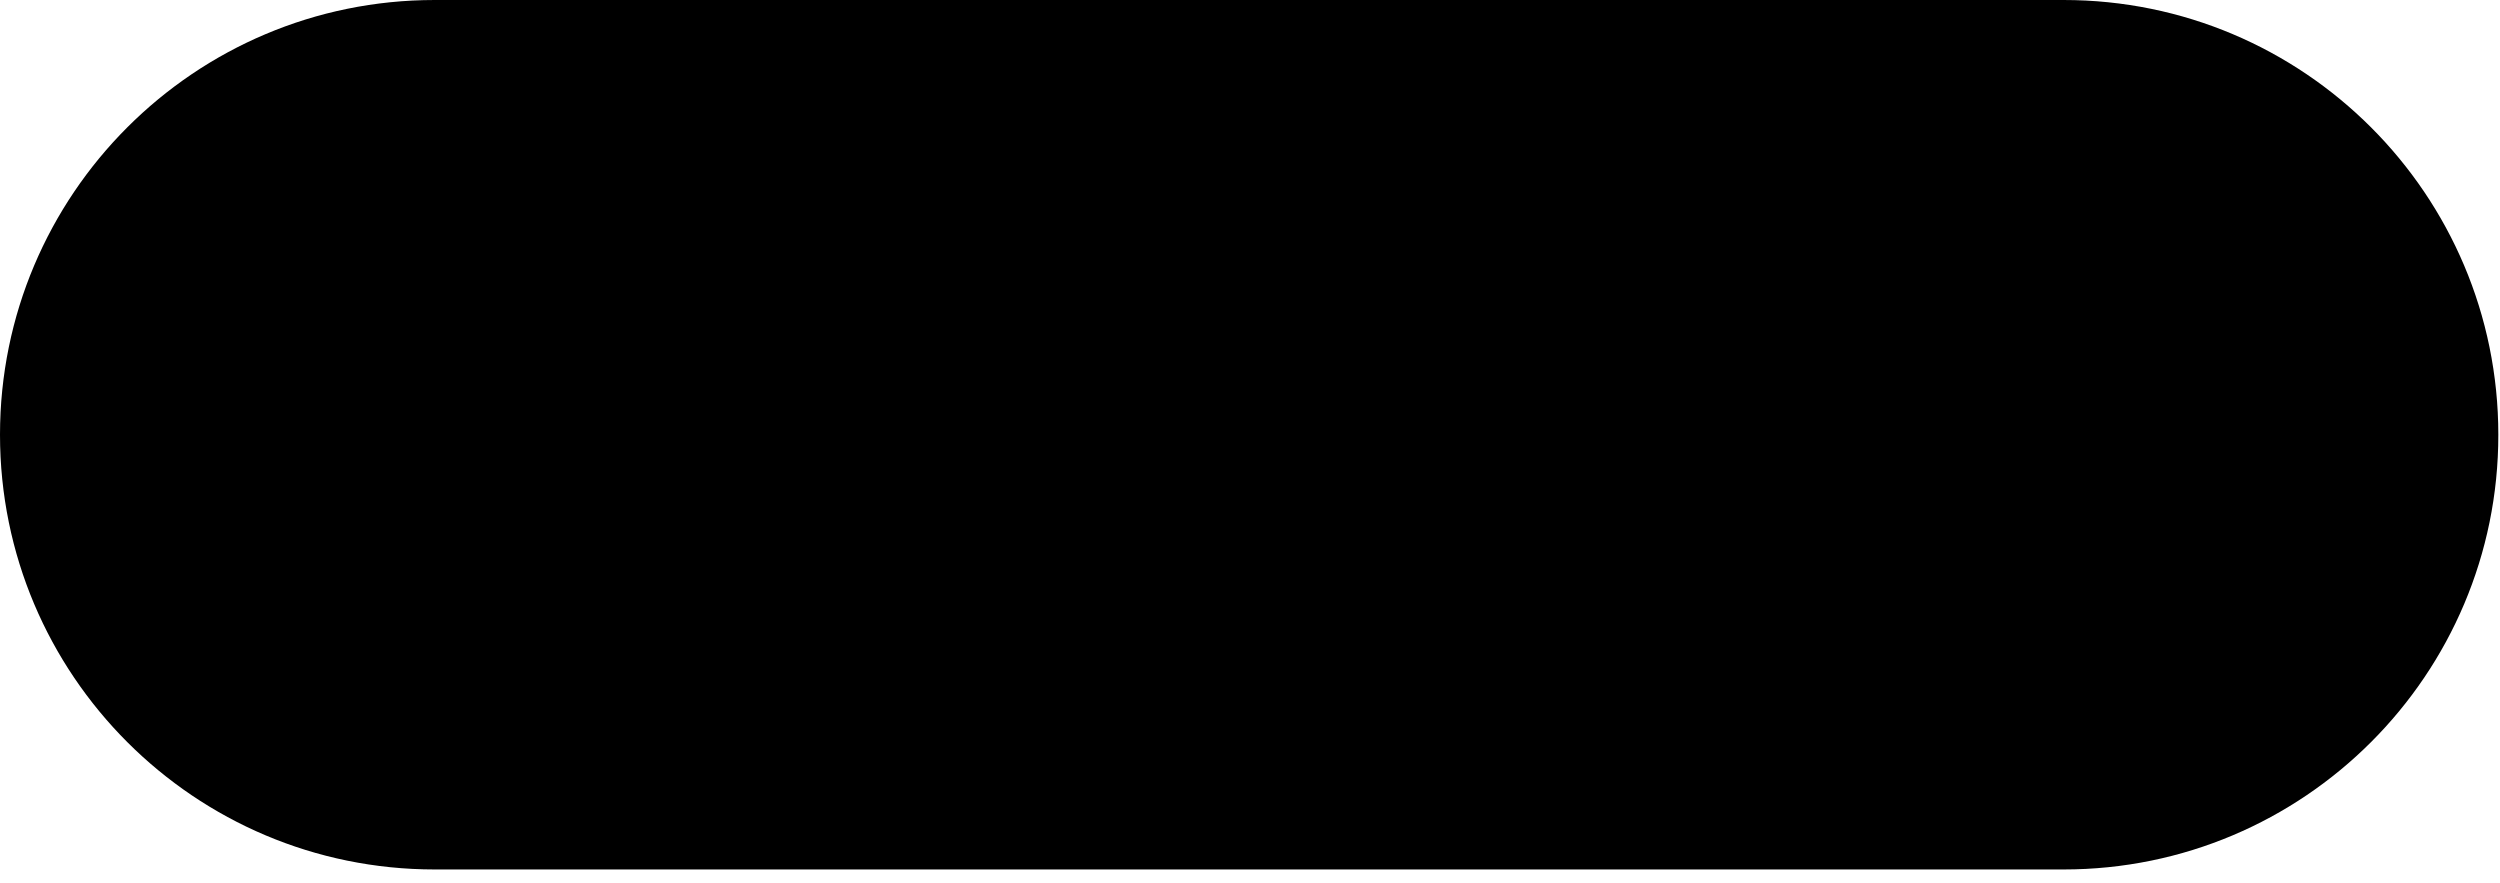
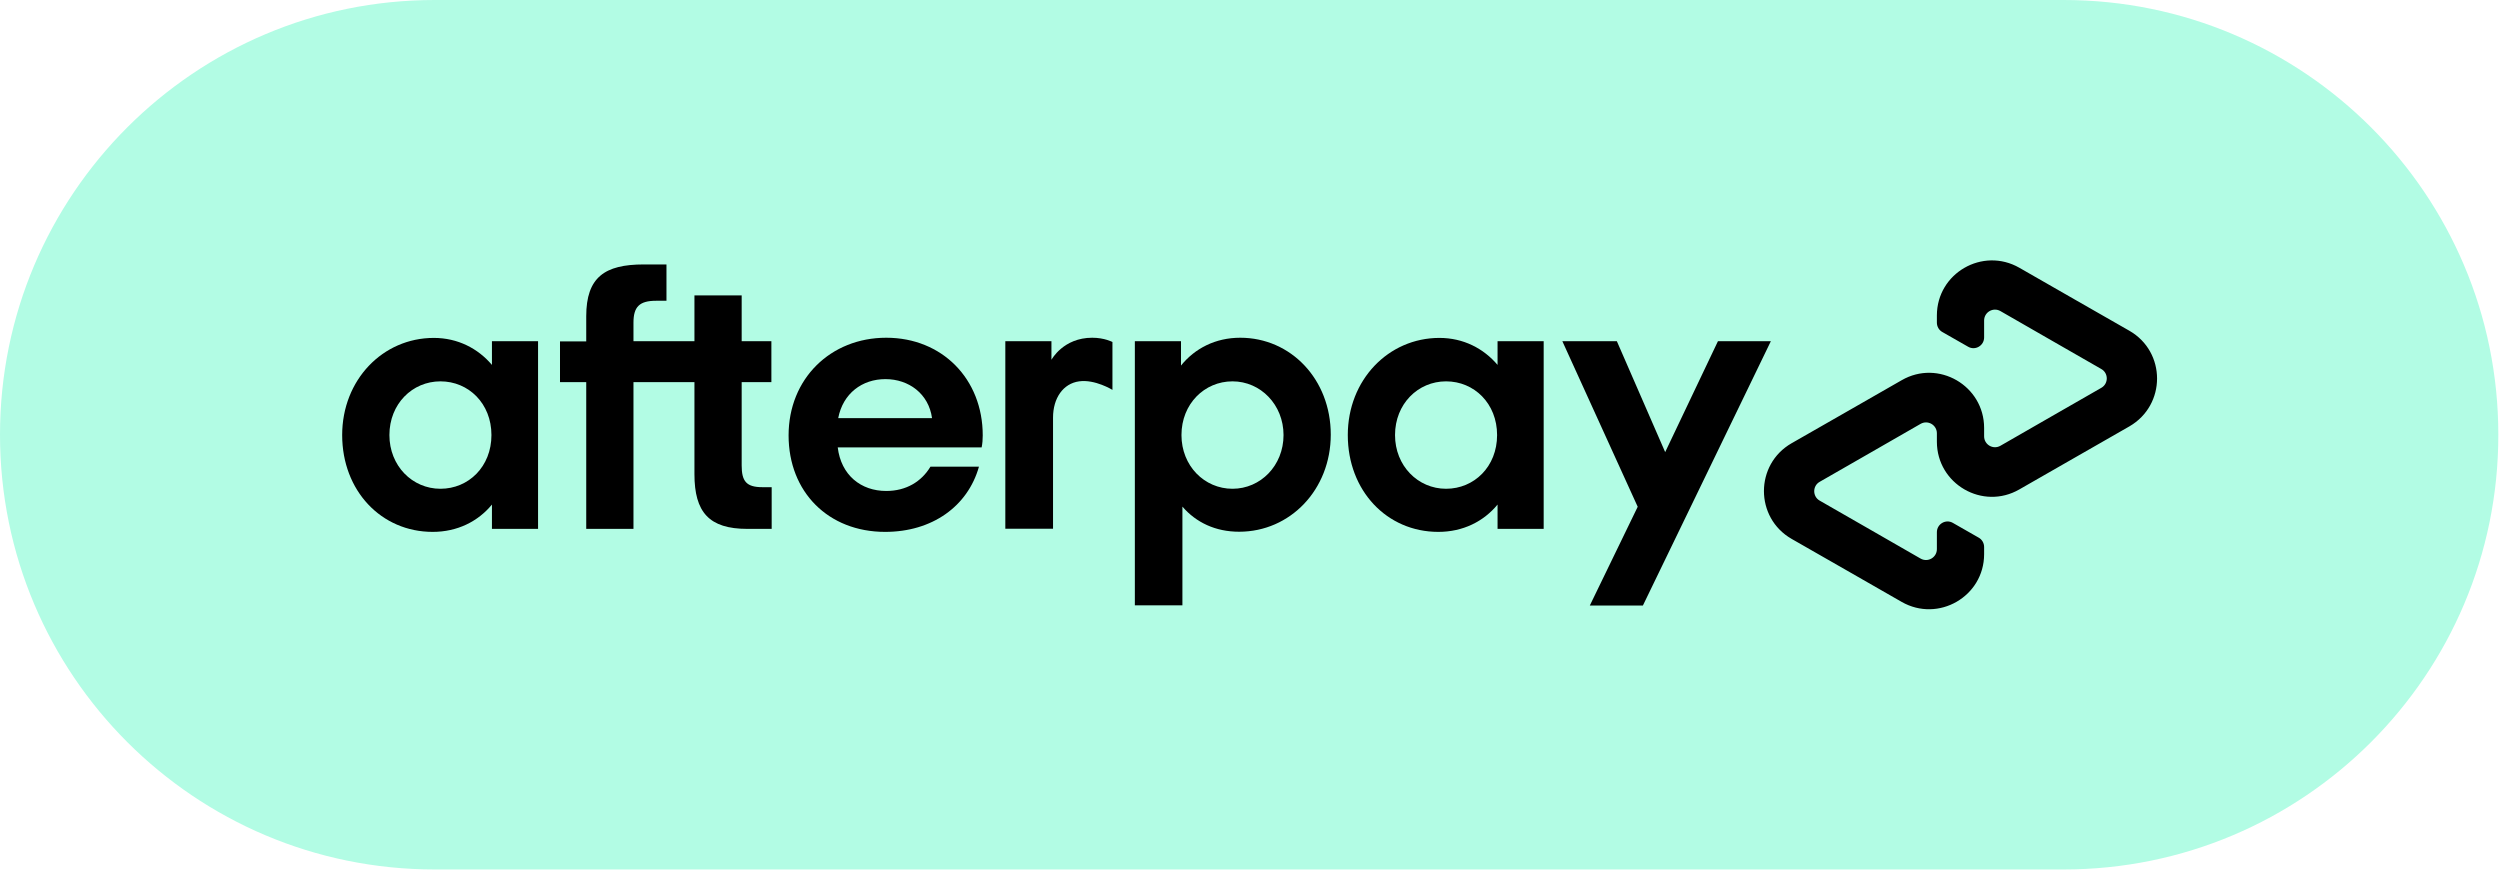
<svg xmlns="http://www.w3.org/2000/svg" width="100%" height="100%" viewBox="0 0 85 30" fill="none" id="afterpay_logo">
-   <path d="M70.162 29.562H14.781C6.617 29.562 0 22.945 0 14.781C0 6.617 6.617 0 14.781 0H70.162C78.326 0 84.943 6.617 84.943 14.781C84.948 22.94 78.326 29.562 70.162 29.562Z" fill="currentColor" />
+   <path d="M70.162 29.562H14.781C6.617 29.562 0 22.945 0 14.781C0 6.617 6.617 0 14.781 0H70.162C78.326 0 84.943 6.617 84.943 14.781C84.948 22.94 78.326 29.562 70.162 29.562Z" fill="#B2FCE4" />
  <path d="M72.401 11.247L70.543 10.184L68.658 9.104C67.412 8.39 65.854 9.287 65.854 10.726V10.968C65.854 11.102 65.924 11.226 66.042 11.29L66.918 11.79C67.159 11.929 67.46 11.752 67.46 11.473V10.898C67.46 10.613 67.766 10.436 68.013 10.576L69.732 11.564L71.445 12.547C71.692 12.686 71.692 13.046 71.445 13.186L69.732 14.169L68.013 15.157C67.766 15.297 67.46 15.12 67.46 14.835V14.55C67.46 13.111 65.902 12.208 64.656 12.928L62.771 14.008L60.913 15.071C59.661 15.791 59.661 17.601 60.913 18.321L62.771 19.384L64.656 20.464C65.902 21.178 67.46 20.281 67.46 18.842V18.6C67.46 18.466 67.39 18.342 67.272 18.278L66.397 17.778C66.155 17.639 65.854 17.816 65.854 18.095V18.67C65.854 18.954 65.548 19.132 65.301 18.992L63.582 18.004L61.869 17.021C61.622 16.881 61.622 16.521 61.869 16.382L63.582 15.399L65.301 14.411C65.548 14.271 65.854 14.448 65.854 14.733V15.018C65.854 16.457 67.412 17.359 68.658 16.64L70.543 15.56L72.401 14.496C73.653 13.771 73.653 11.967 72.401 11.247Z" fill="black" />
  <path d="M60.209 11.601L55.859 20.587H54.054L55.682 17.23L53.12 11.601H54.973L56.616 15.372L58.41 11.601H60.209Z" fill="black" />
  <path d="M16.709 14.792C16.709 13.718 15.931 12.966 14.975 12.966C14.018 12.966 13.24 13.734 13.24 14.792C13.24 15.839 14.018 16.618 14.975 16.618C15.931 16.618 16.709 15.866 16.709 14.792ZM16.726 17.982V17.155C16.253 17.73 15.549 18.084 14.711 18.084C12.96 18.084 11.634 16.683 11.634 14.792C11.634 12.917 13.014 11.489 14.749 11.489C15.565 11.489 16.253 11.849 16.726 12.407V11.601H18.294V17.982H16.726Z" fill="black" />
  <path d="M25.92 16.564C25.372 16.564 25.217 16.36 25.217 15.823V12.993H26.227V11.601H25.217V10.044H23.611V11.601H21.538V10.968C21.538 10.431 21.742 10.226 22.306 10.226H22.66V8.991H21.887C20.56 8.991 19.932 9.426 19.932 10.753V11.607H19.04V12.993H19.932V17.982H21.538V12.993H23.611V16.119C23.611 17.418 24.11 17.982 25.41 17.982H26.237V16.564H25.92Z" fill="black" />
  <path d="M31.689 14.217C31.577 13.39 30.9 12.89 30.105 12.89C29.315 12.89 28.66 13.374 28.499 14.217H31.689ZM28.483 15.211C28.596 16.156 29.272 16.693 30.132 16.693C30.809 16.693 31.33 16.376 31.636 15.866H33.285C32.903 17.22 31.689 18.084 30.094 18.084C28.166 18.084 26.812 16.731 26.812 14.803C26.812 12.874 28.241 11.483 30.132 11.483C32.033 11.483 33.413 12.885 33.413 14.803C33.413 14.942 33.403 15.082 33.376 15.211H28.483Z" fill="black" />
  <path d="M43.64 14.792C43.64 13.761 42.861 12.966 41.905 12.966C40.949 12.966 40.17 13.734 40.17 14.792C40.17 15.839 40.949 16.618 41.905 16.618C42.861 16.618 43.64 15.829 43.64 14.792ZM38.585 20.587V11.601H40.154V12.429C40.626 11.843 41.33 11.483 42.168 11.483C43.892 11.483 45.246 12.901 45.246 14.776C45.246 16.65 43.865 18.079 42.13 18.079C41.325 18.079 40.664 17.762 40.202 17.225V20.582H38.585V20.587Z" fill="black" />
  <path d="M50.901 14.792C50.901 13.718 50.122 12.966 49.166 12.966C48.21 12.966 47.431 13.734 47.431 14.792C47.431 15.839 48.21 16.618 49.166 16.618C50.122 16.618 50.901 15.866 50.901 14.792ZM50.917 17.982V17.155C50.444 17.73 49.741 18.084 48.903 18.084C47.152 18.084 45.825 16.683 45.825 14.792C45.825 12.917 47.206 11.489 48.94 11.489C49.757 11.489 50.444 11.849 50.917 12.407V11.601H52.485V17.982H50.917Z" fill="black" />
  <path d="M35.755 12.225C35.755 12.225 36.152 11.483 37.135 11.483C37.554 11.483 37.823 11.628 37.823 11.628V13.256C37.823 13.256 37.232 12.89 36.689 12.966C36.147 13.041 35.803 13.535 35.803 14.201V17.977H34.181V11.601H35.749V12.225H35.755Z" fill="black" />
</svg>
